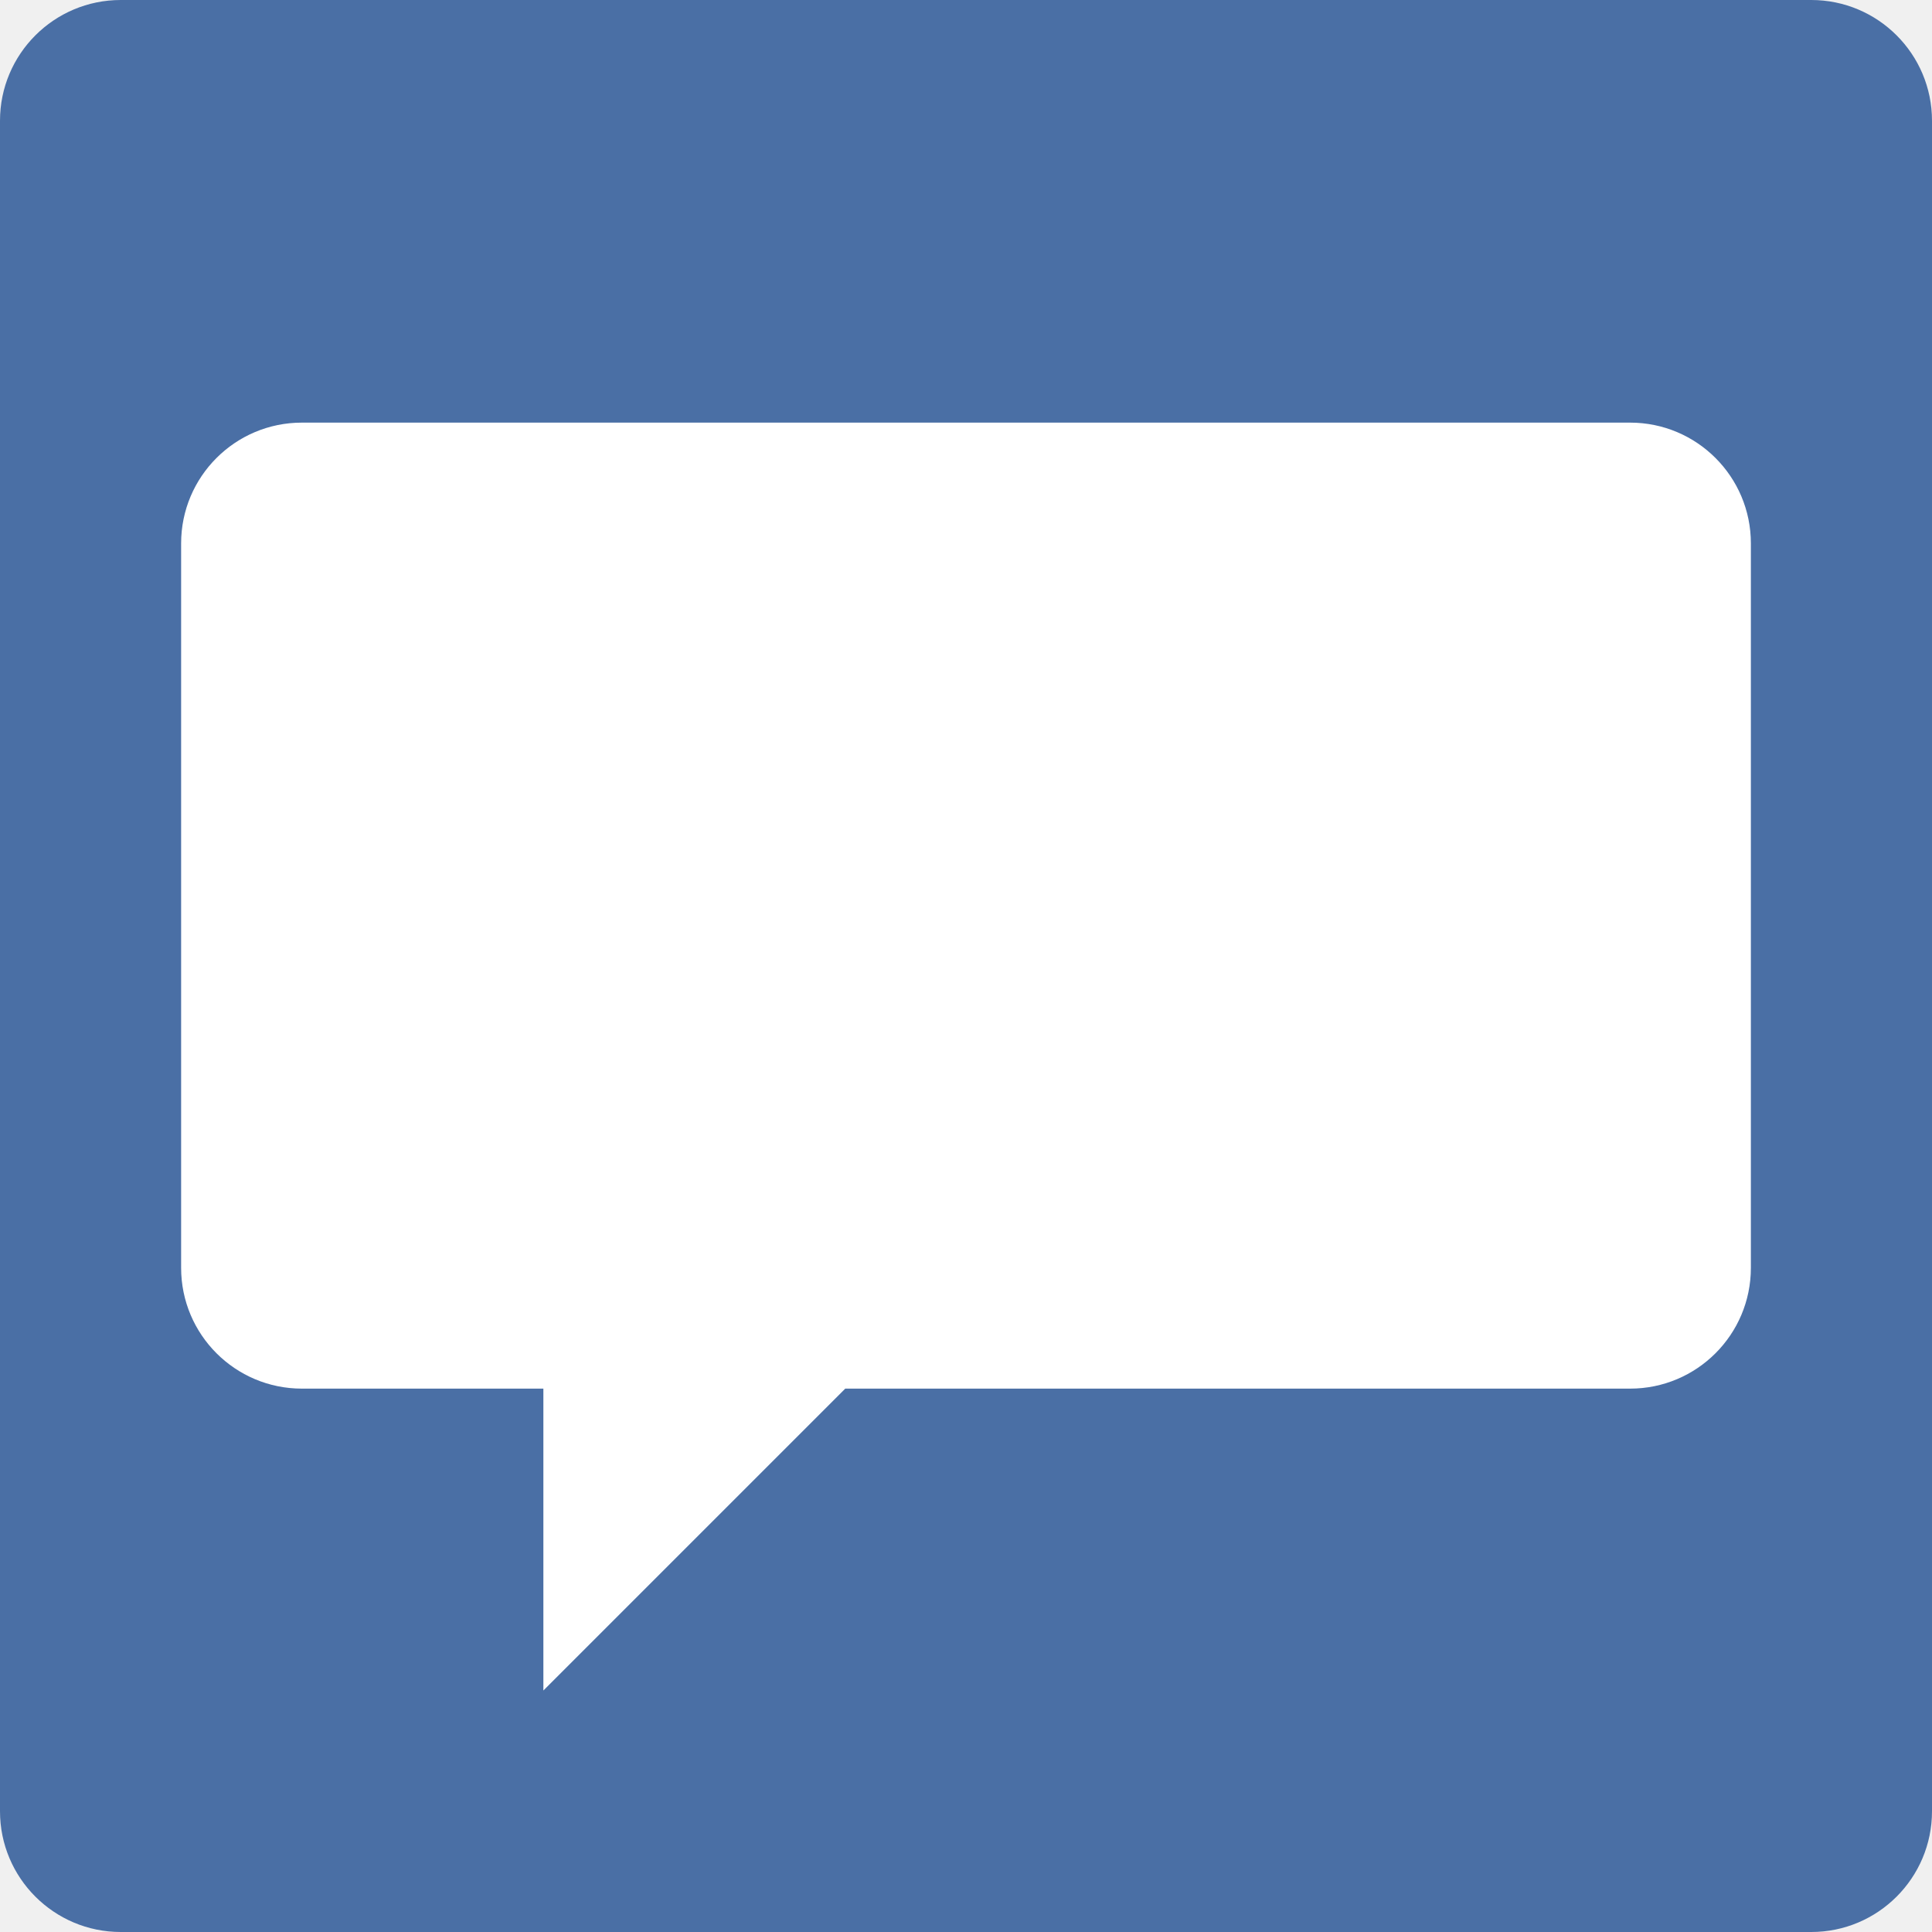
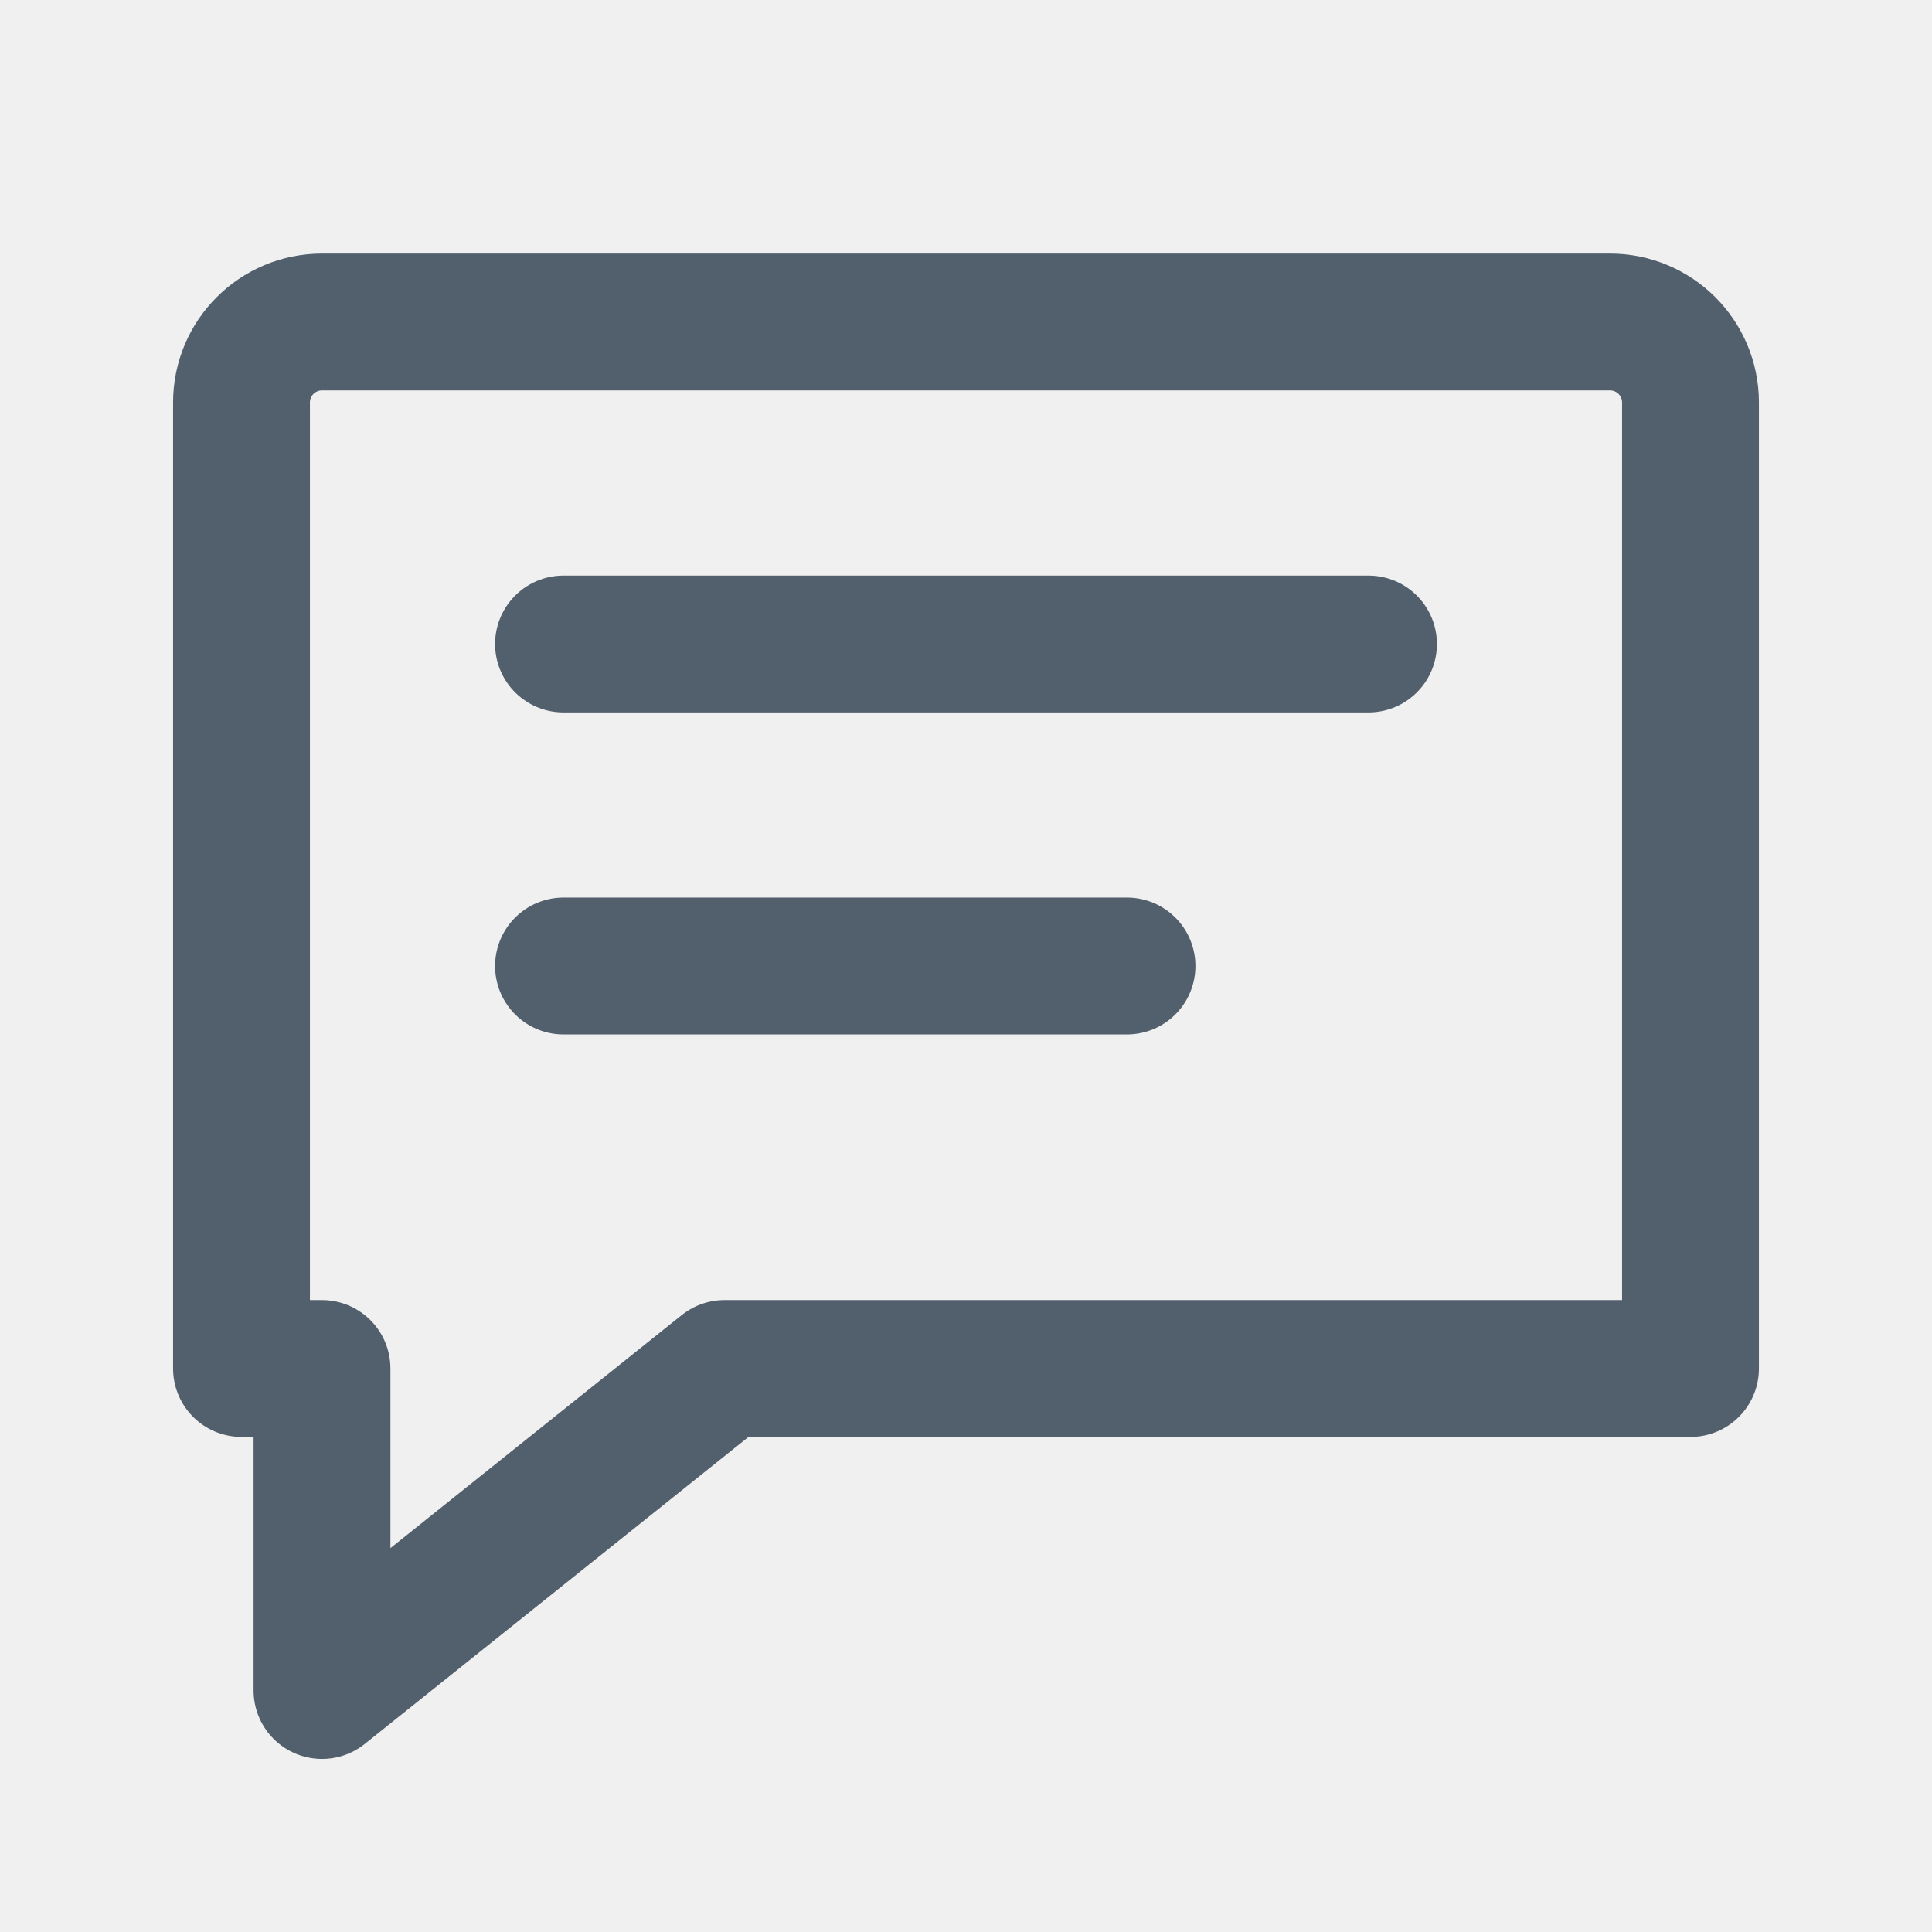
- <svg xmlns="http://www.w3.org/2000/svg" viewBox="0 0 128 128" width="128" height="128">
-   <rect x="0" y="0" width="128" height="128" rx="8" fill="#4A6FA5" />
-   <path d="M20 28 h88 a8 8 0 0 1 8 8 v48 a8 8 0 0 1-8 8 H56 l-20 20 v-20 H20 a8 8 0 0 1-8-8 V36 a8 8 0 0 1 8-8z" fill="white" />
+ <svg xmlns="http://www.w3.org/2000/svg" viewBox="0 0 24 24" width="24" height="24">
+   <g fill="none" stroke="#52606d" stroke-width="1.7" stroke-linecap="round" stroke-linejoin="round">
+     <path d="M4 4h16a1 1 0 0 1 1 1v12H9l-5 4v-4H3V5a1 1 0 0 1 1-1Z" />
+     <path d="M7 8h10M7 12h7" />
+   </g>
</svg>
